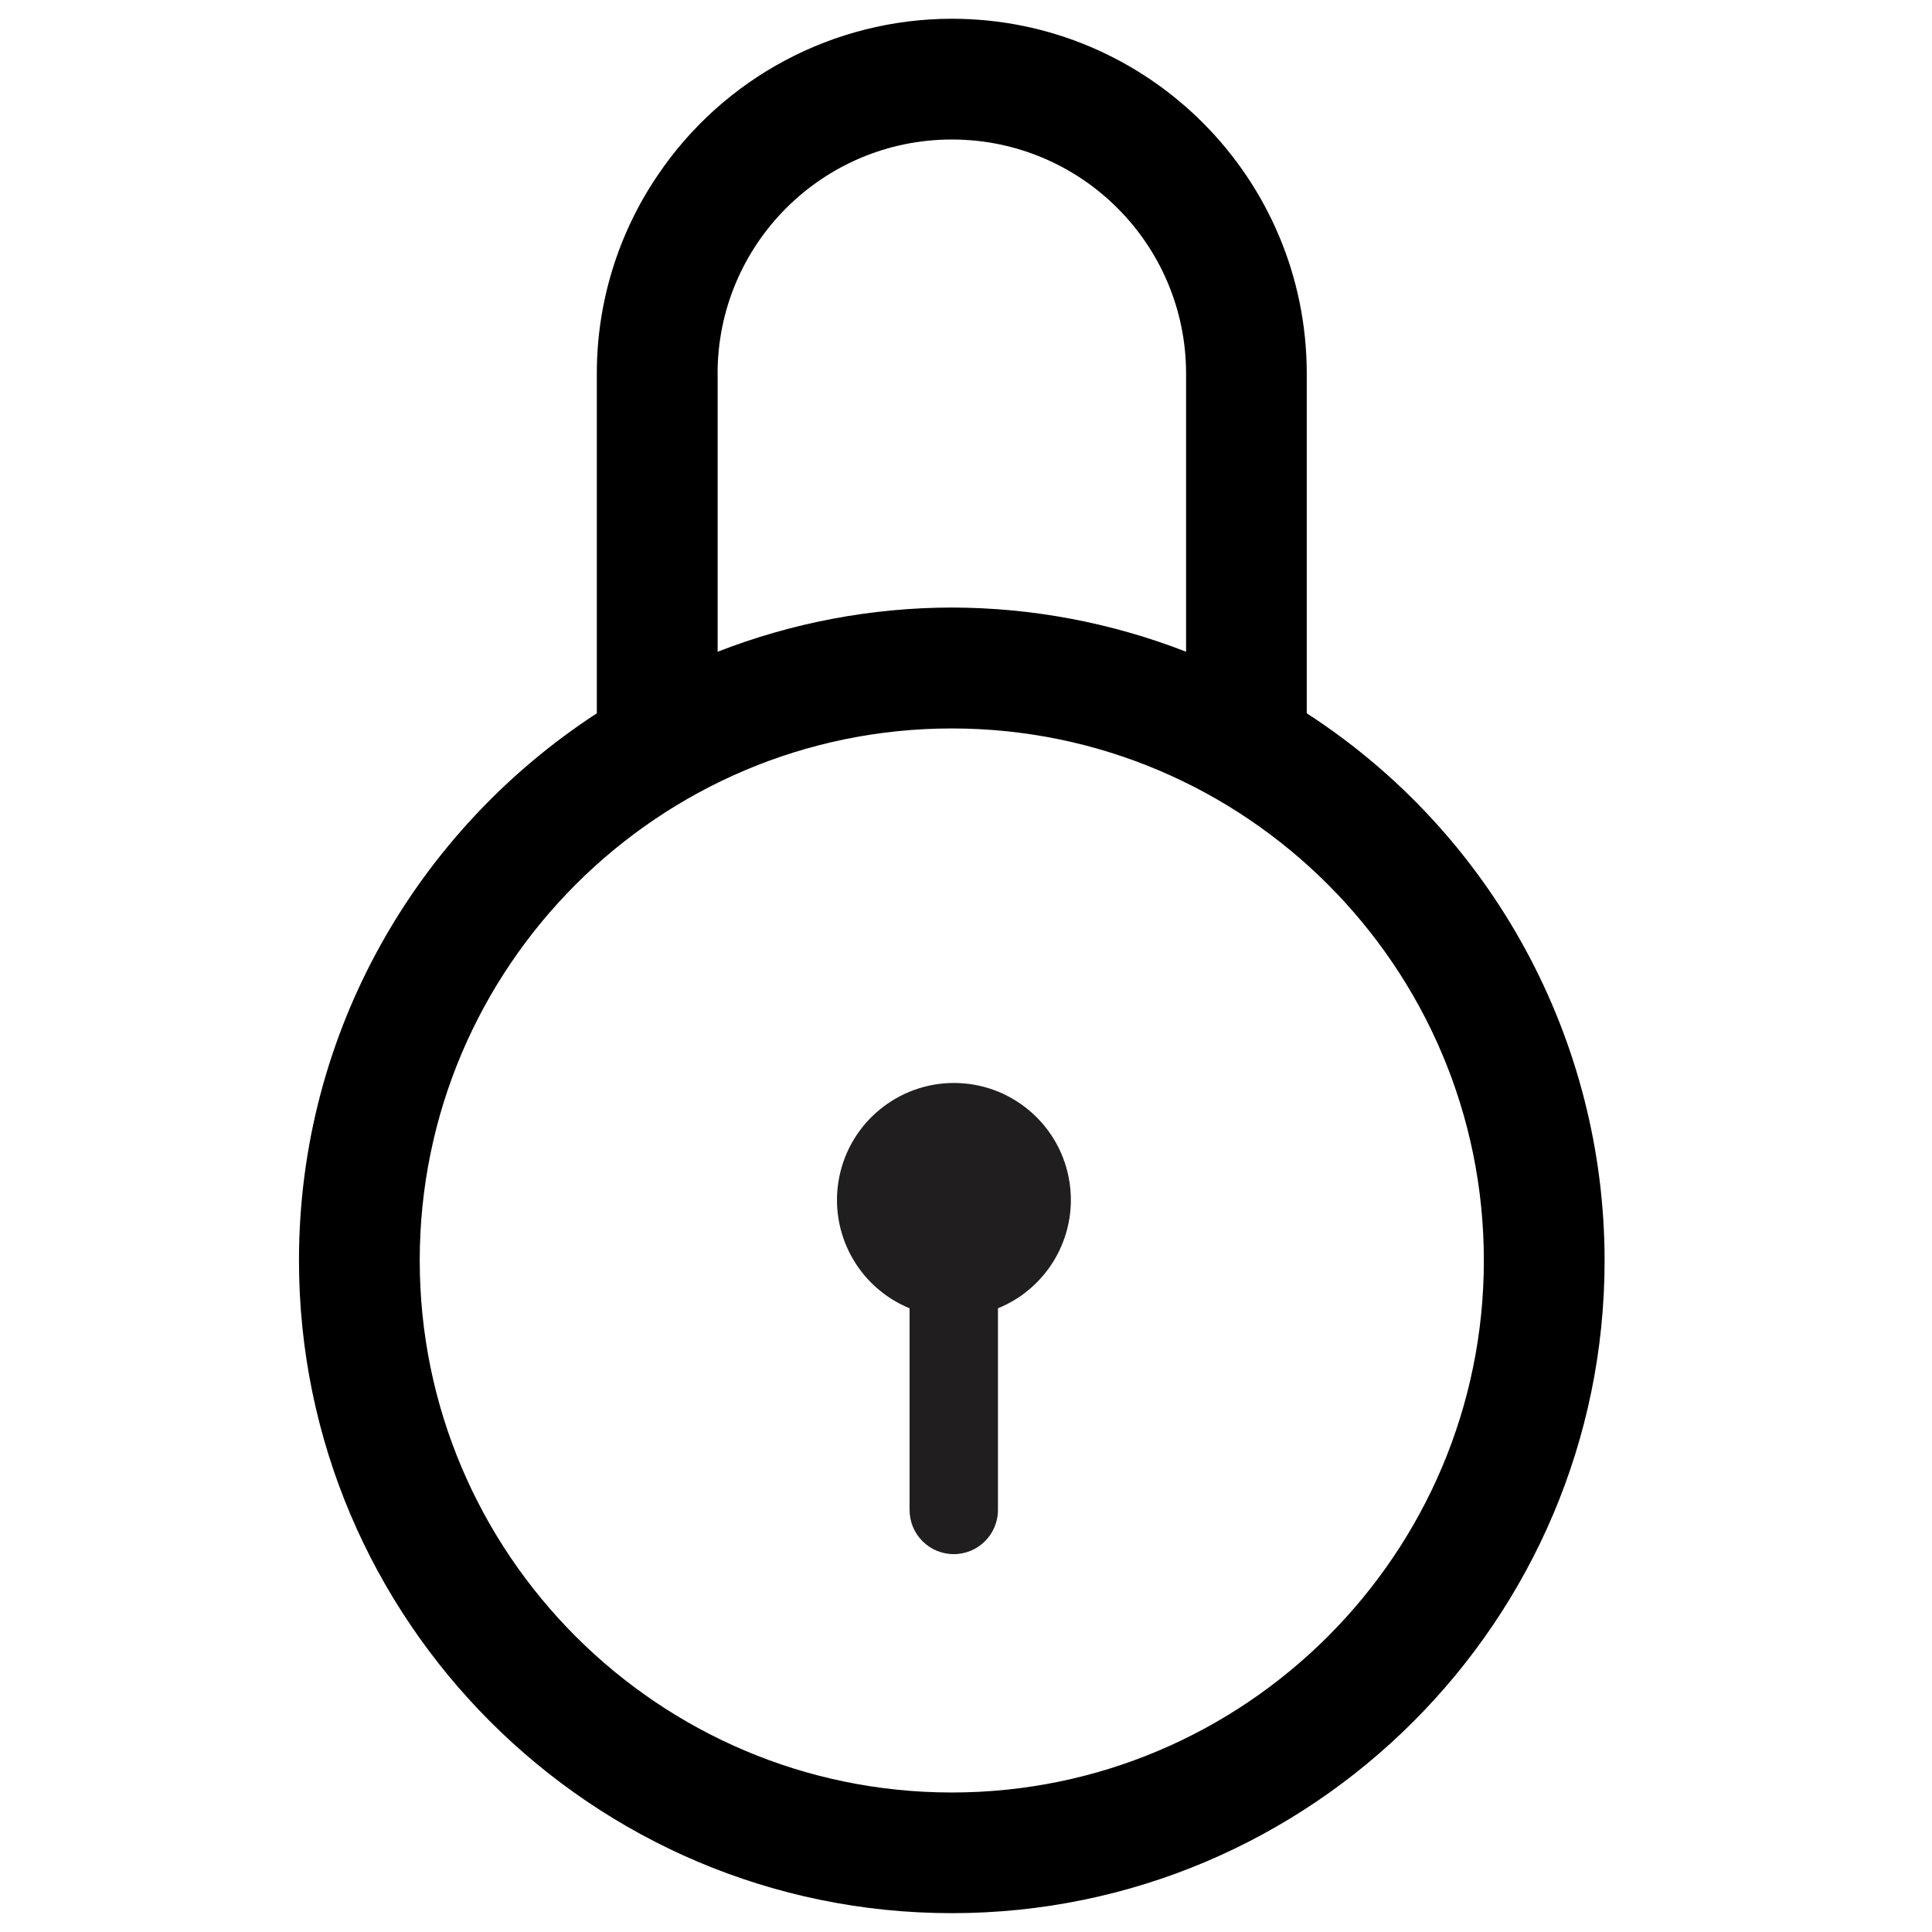
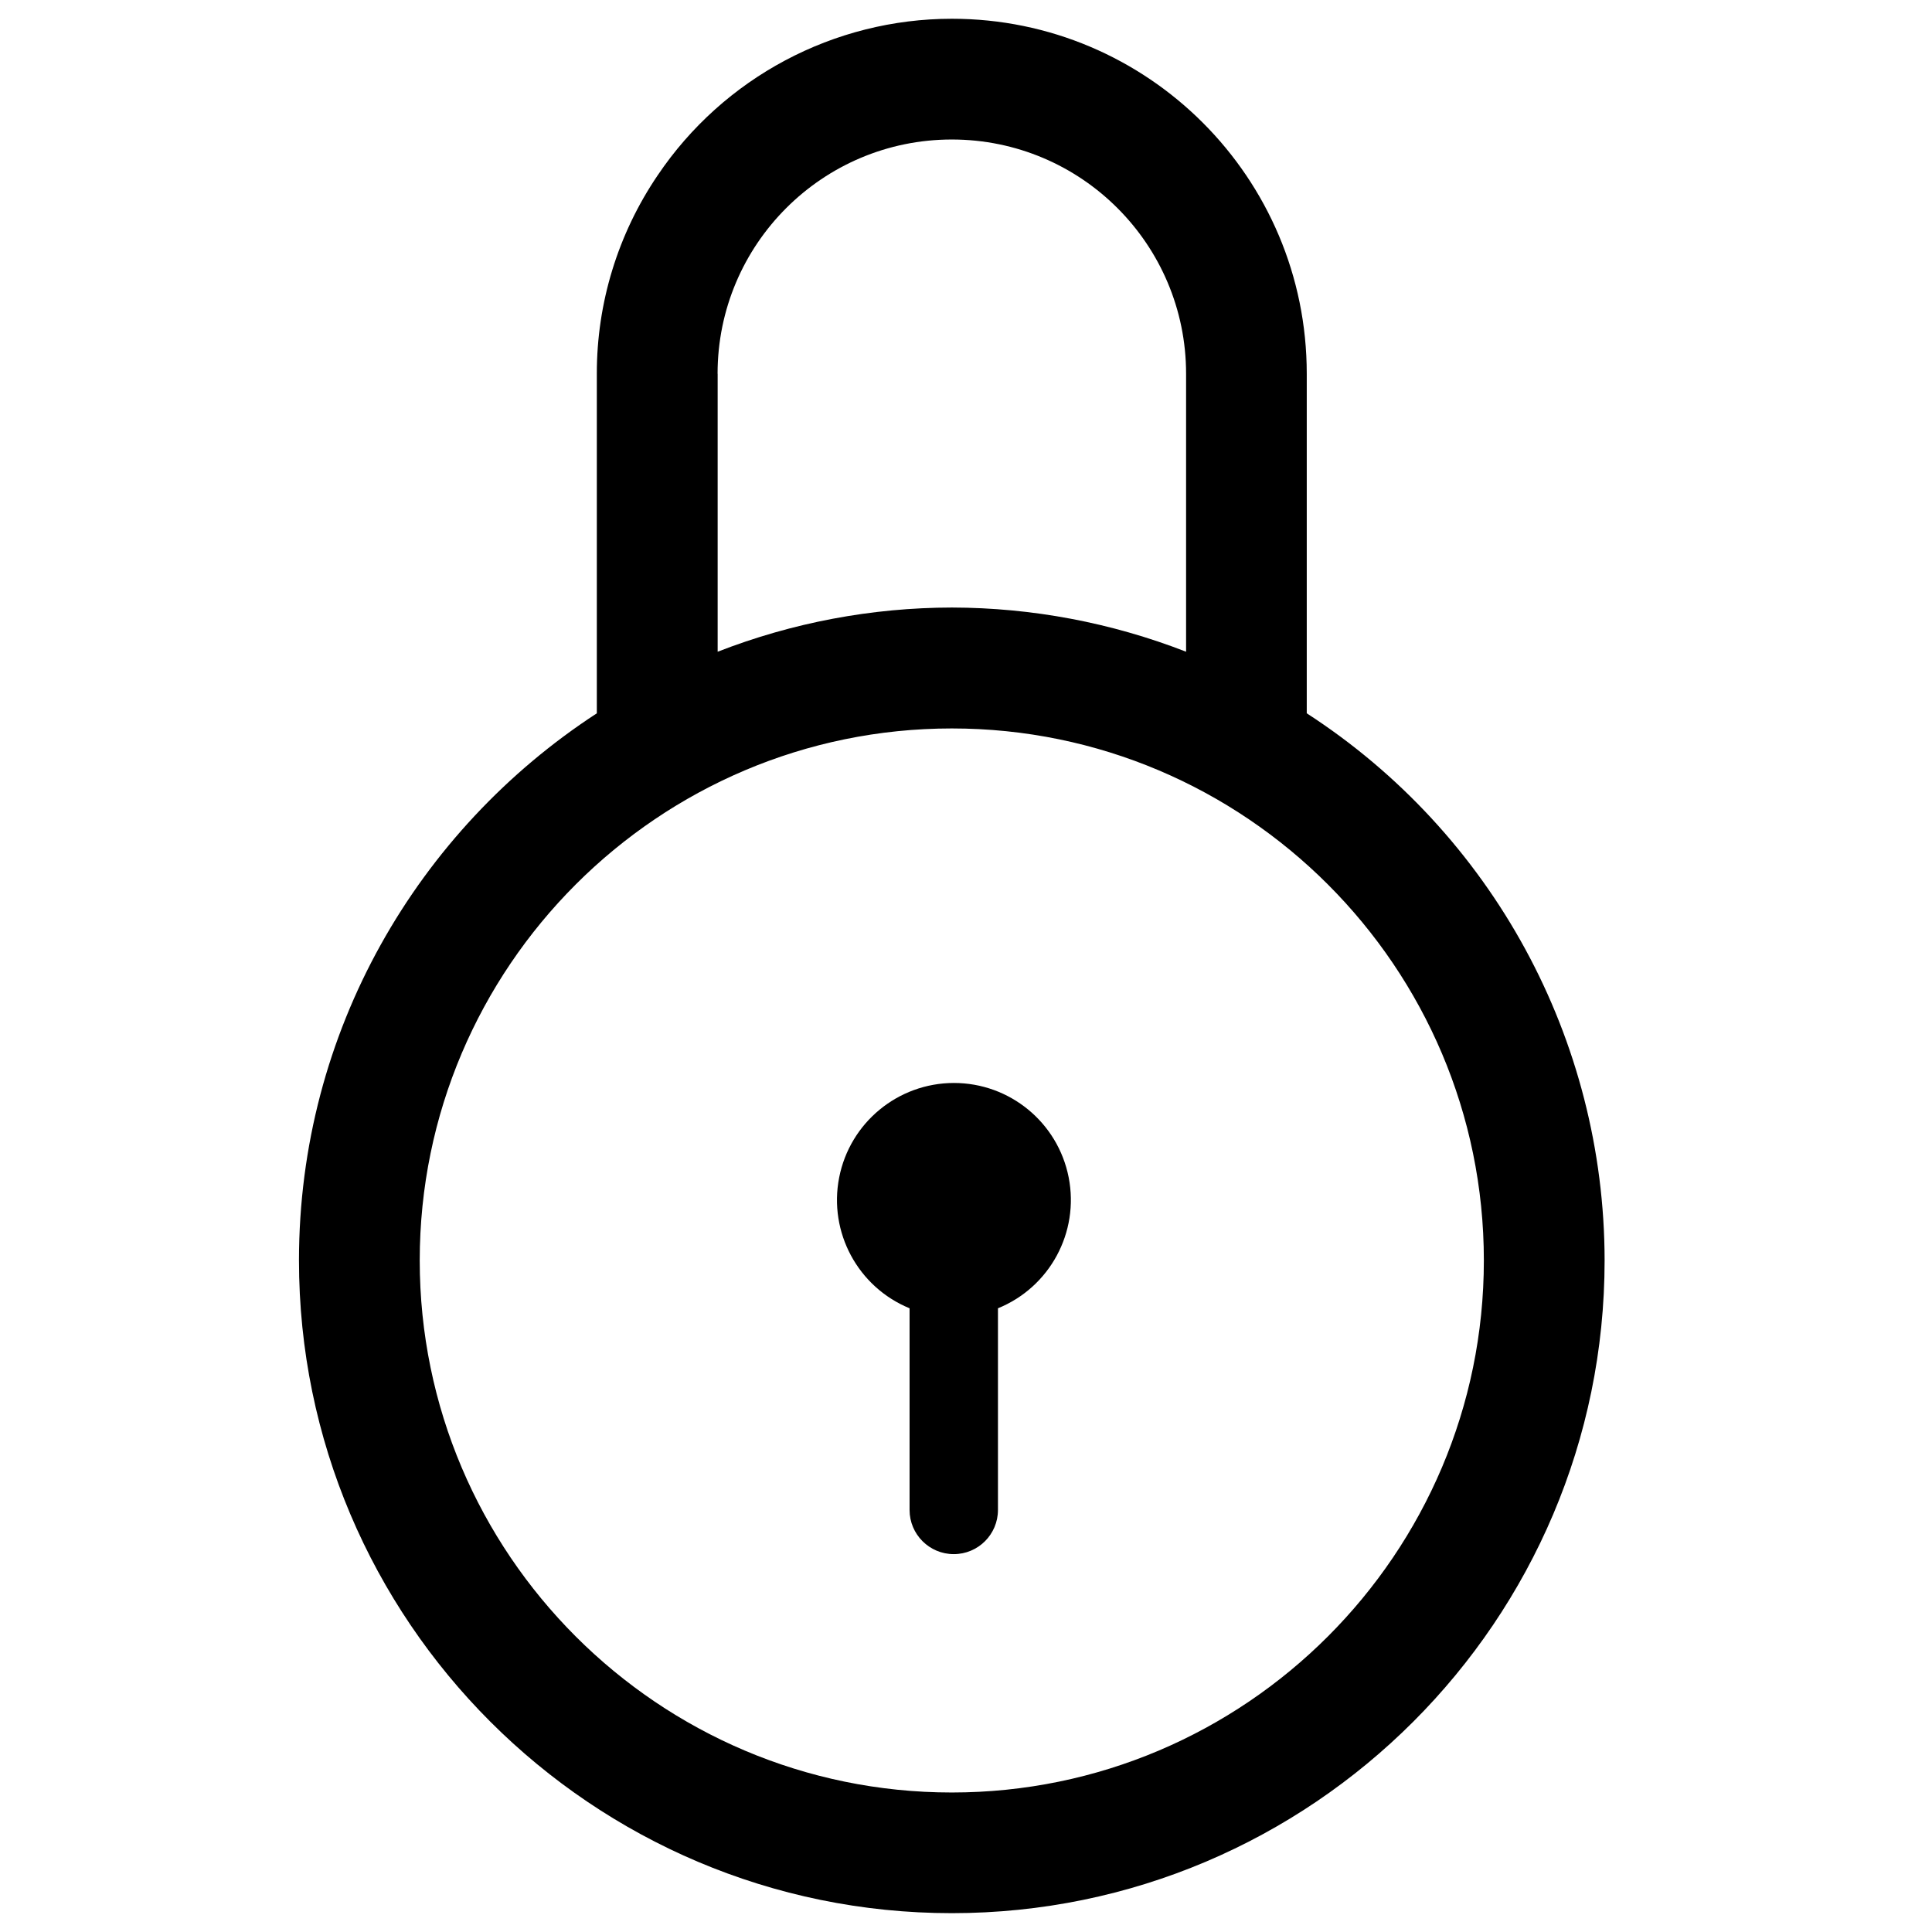
<svg xmlns="http://www.w3.org/2000/svg" viewBox="0 0 24 24">
  <path d="M14.733 8.096V4.643a2.908 2.908 0 0 0-5.819 0v3.454a8.063 8.063 0 0 1 2.91-.549c1.026 0 2.004.199 2.909.548zM11.824 9.048c-3.645 0-6.61 2.965-6.61 6.609s2.965 6.609 6.61 6.609 6.609-2.965 6.609-6.609-2.965-6.609-6.609-6.609zm.574 7.204v2.505a.549.549 0 1 1-1.098 0v-2.505a1.453 1.453 0 0 1 .549-2.799c.803 0 1.455.651 1.455 1.454a1.456 1.456 0 0 1-.906 1.345z" fill="none" />
  <path d="M16.233 8.861V4.643a4.409 4.409 0 0 0-4.409-4.41 4.409 4.409 0 0 0-3.655 1.946 4.378 4.378 0 0 0-.755 2.464v4.218c-2.224 1.448-3.7 3.951-3.7 6.796 0 4.472 3.638 8.109 8.11 8.109s8.109-3.638 8.109-8.109a8.103 8.103 0 0 0-3.7-6.796zM8.914 4.643a2.908 2.908 0 0 1 5.82 0v3.453a8.058 8.058 0 0 0-2.909-.549 8.046 8.046 0 0 0-2.91.549V4.643zm2.91 17.624c-3.645 0-6.61-2.965-6.61-6.609s2.965-6.609 6.61-6.609 6.609 2.965 6.609 6.609-2.965 6.609-6.609 6.609z" />
-   <path d="M11.848 13.453a1.454 1.454 0 0 0-.549 2.799v2.505a.549.549 0 1 0 1.098 0v-2.505a1.453 1.453 0 0 0-.549-2.799z" fill="#211e1f" />
+   <path d="M11.848 13.453a1.454 1.454 0 0 0-.549 2.799v2.505a.549.549 0 1 0 1.098 0v-2.505a1.453 1.453 0 0 0-.549-2.799z" />
</svg>
